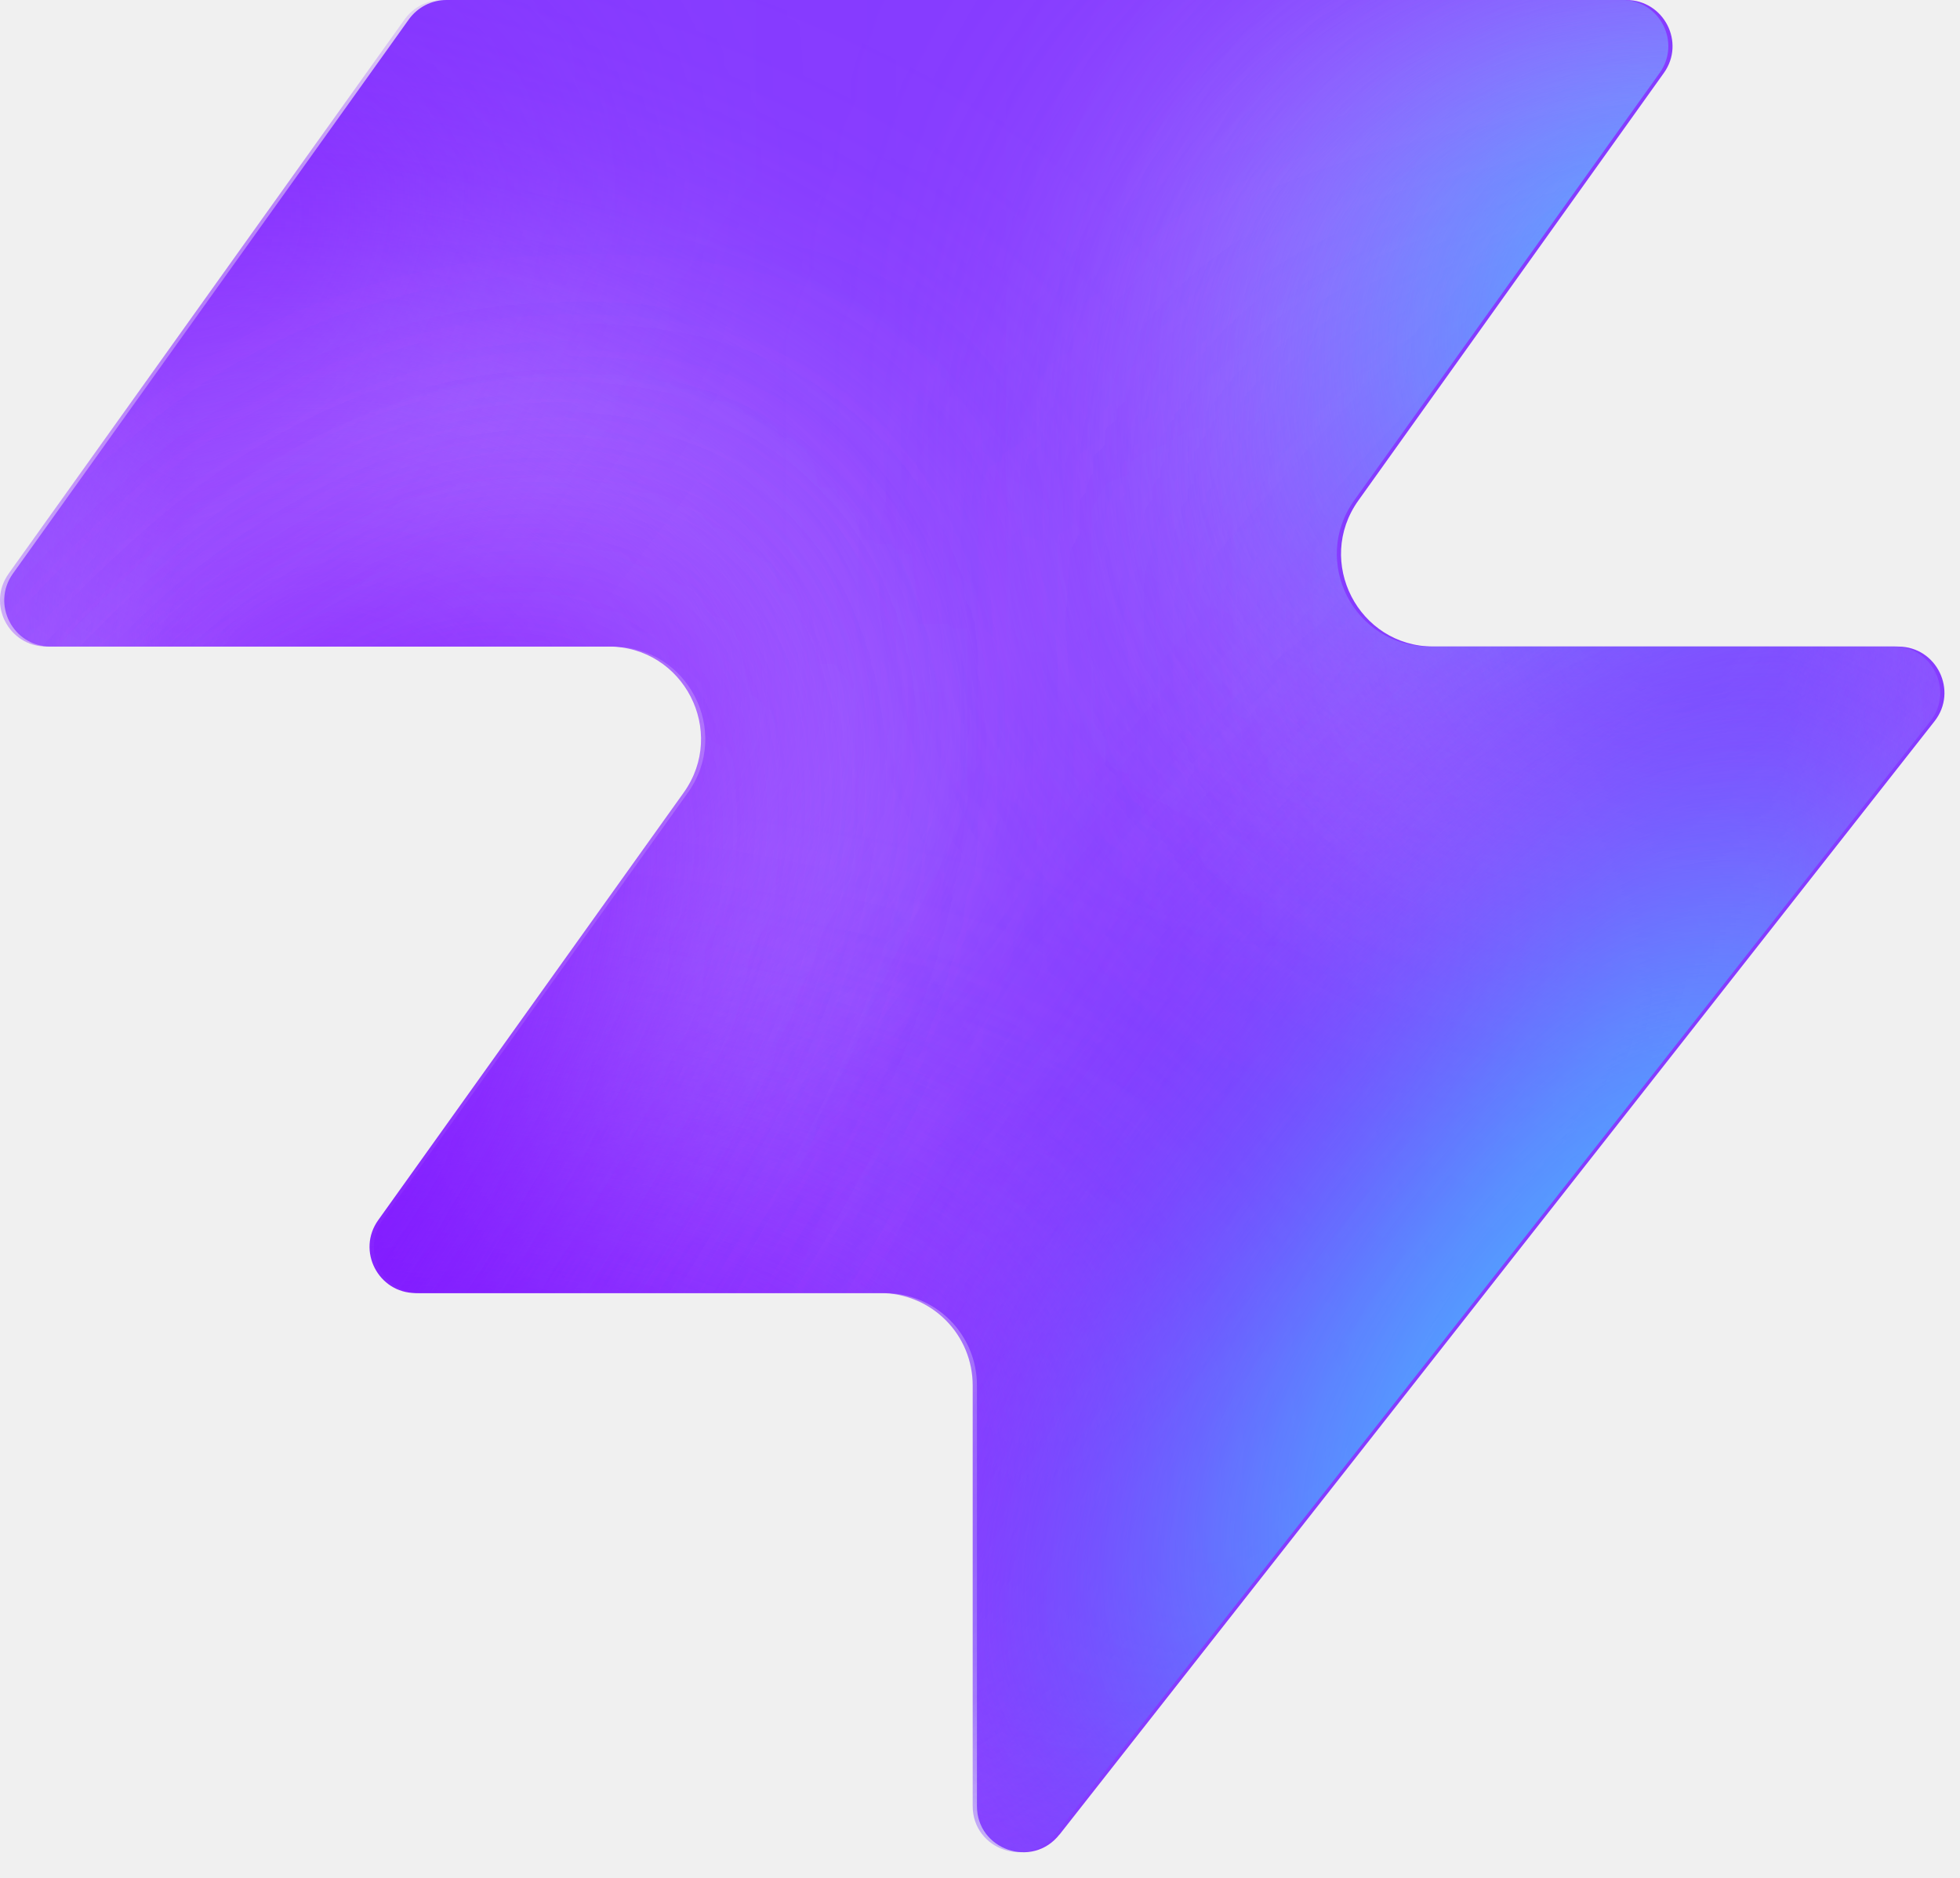
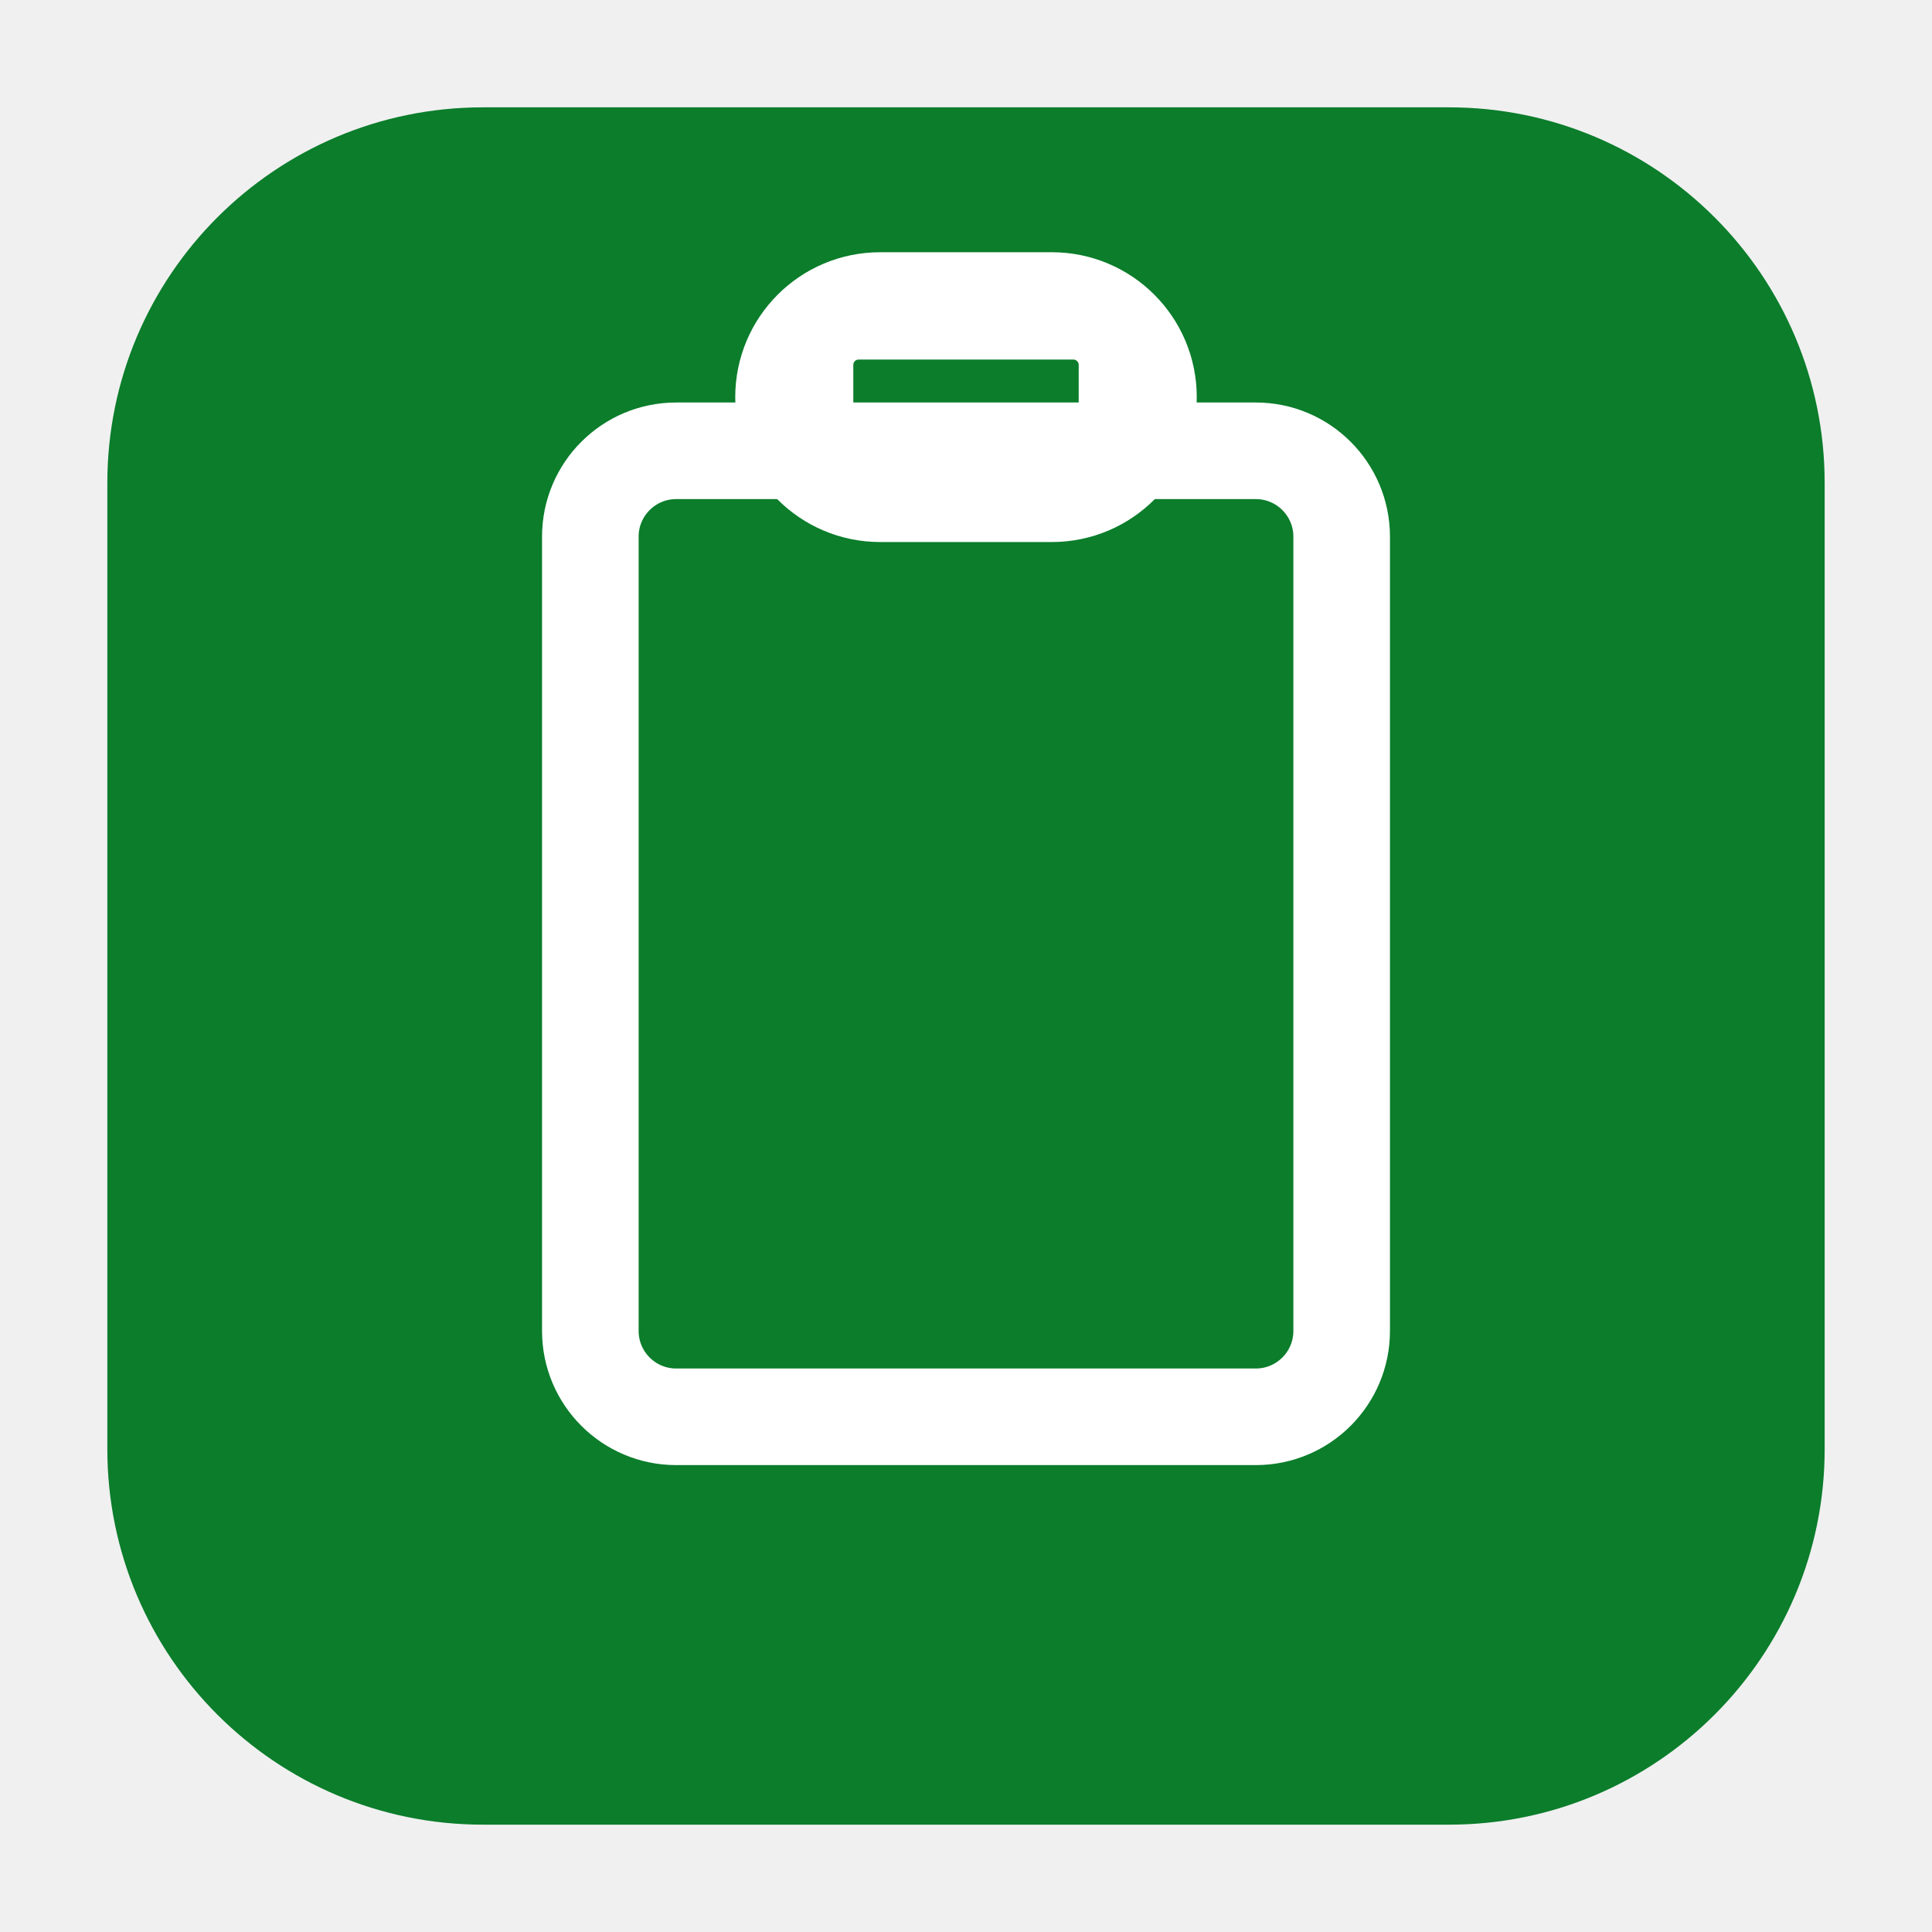
- <svg xmlns="http://www.w3.org/2000/svg" width="48" height="46" fill="none" viewBox="0 0 48 46">
-   <path fill="#863bff" d="M25.946 44.938c-.664.845-2.021.375-2.021-.698V33.937a2.26 2.26 0 0 0-2.262-2.262H10.287c-.92 0-1.456-1.04-.92-1.788l7.48-10.471c1.07-1.497 0-3.578-1.842-3.578H1.237c-.92 0-1.456-1.04-.92-1.788L10.013.474c.214-.297.556-.474.92-.474h28.894c.92 0 1.456 1.04.92 1.788l-7.48 10.471c-1.07 1.498 0 3.579 1.842 3.579h11.377c.943 0 1.473 1.088.89 1.83L25.947 44.94z" style="fill:#863bff;fill:color(display-p3 .525 .23 1);fill-opacity:1" />
-   <mask id="a" width="48" height="46" x="0" y="0" maskUnits="userSpaceOnUse" style="mask-type:alpha">
-     <path fill="#000" d="M25.842 44.938c-.664.844-2.021.375-2.021-.698V33.937a2.26 2.26 0 0 0-2.262-2.262H10.183c-.92 0-1.456-1.04-.92-1.788l7.48-10.471c1.07-1.498 0-3.579-1.842-3.579H1.133c-.92 0-1.456-1.04-.92-1.787L9.91.473c.214-.297.556-.474.92-.474h28.894c.92 0 1.456 1.04.92 1.788l-7.48 10.471c-1.07 1.498 0 3.578 1.842 3.578h11.377c.943 0 1.473 1.088.89 1.832L25.843 44.94z" style="fill:#000;fill-opacity:1" />
-   </mask>
-   <g mask="url(#a)">
-     <g filter="url(#b)">
-       <ellipse cx="5.508" cy="14.704" fill="#ede6ff" rx="5.508" ry="14.704" style="fill:#ede6ff;fill:color(display-p3 .927 .903 1);fill-opacity:1" transform="matrix(.00324 1 1 -.00324 -4.47 31.516)" />
-     </g>
-     <g filter="url(#c)">
-       <ellipse cx="10.399" cy="29.851" fill="#ede6ff" rx="10.399" ry="29.851" style="fill:#ede6ff;fill:color(display-p3 .927 .903 1);fill-opacity:1" transform="matrix(.00324 1 1 -.00324 -39.328 7.883)" />
-     </g>
-     <g filter="url(#d)">
-       <ellipse cx="5.508" cy="30.487" fill="#7e14ff" rx="5.508" ry="30.487" style="fill:#7e14ff;fill:color(display-p3 .492 .077 1);fill-opacity:1" transform="rotate(89.814 -25.913 -14.639)scale(1 -1)" />
-     </g>
-     <g filter="url(#e)">
-       <ellipse cx="5.508" cy="30.599" fill="#7e14ff" rx="5.508" ry="30.599" style="fill:#7e14ff;fill:color(display-p3 .492 .077 1);fill-opacity:1" transform="rotate(89.814 -32.644 -3.334)scale(1 -1)" />
-     </g>
-     <g filter="url(#f)">
-       <ellipse cx="5.508" cy="30.599" fill="#7e14ff" rx="5.508" ry="30.599" style="fill:#7e14ff;fill:color(display-p3 .492 .077 1);fill-opacity:1" transform="matrix(.00324 1 1 -.00324 -34.34 30.47)" />
-     </g>
-     <g filter="url(#g)">
-       <ellipse cx="14.072" cy="22.078" fill="#ede6ff" rx="14.072" ry="22.078" style="fill:#ede6ff;fill:color(display-p3 .927 .903 1);fill-opacity:1" transform="rotate(93.35 24.506 48.493)scale(-1 1)" />
-     </g>
-     <g filter="url(#h)">
-       <ellipse cx="3.47" cy="21.501" fill="#7e14ff" rx="3.47" ry="21.501" style="fill:#7e14ff;fill:color(display-p3 .492 .077 1);fill-opacity:1" transform="rotate(89.009 28.708 47.59)scale(-1 1)" />
-     </g>
-     <g filter="url(#i)">
-       <ellipse cx="3.47" cy="21.501" fill="#7e14ff" rx="3.47" ry="21.501" style="fill:#7e14ff;fill:color(display-p3 .492 .077 1);fill-opacity:1" transform="rotate(89.009 28.708 47.59)scale(-1 1)" />
-     </g>
-     <g filter="url(#j)">
-       <ellipse cx=".387" cy="8.972" fill="#7e14ff" rx="4.407" ry="29.108" style="fill:#7e14ff;fill:color(display-p3 .492 .077 1);fill-opacity:1" transform="rotate(39.51 .387 8.972)" />
-     </g>
-     <g filter="url(#k)">
-       <ellipse cx="47.523" cy="-6.092" fill="#7e14ff" rx="4.407" ry="29.108" style="fill:#7e14ff;fill:color(display-p3 .492 .077 1);fill-opacity:1" transform="rotate(37.892 47.523 -6.092)" />
-     </g>
-     <g filter="url(#l)">
-       <ellipse cx="41.412" cy="6.333" fill="#47bfff" rx="5.971" ry="9.665" style="fill:#47bfff;fill:color(display-p3 .28 .748 1);fill-opacity:1" transform="rotate(37.892 41.412 6.333)" />
-     </g>
-     <g filter="url(#m)">
-       <ellipse cx="-1.879" cy="38.332" fill="#7e14ff" rx="4.407" ry="29.108" style="fill:#7e14ff;fill:color(display-p3 .492 .077 1);fill-opacity:1" transform="rotate(37.892 -1.88 38.332)" />
-     </g>
-     <g filter="url(#n)">
-       <ellipse cx="-1.879" cy="38.332" fill="#7e14ff" rx="4.407" ry="29.108" style="fill:#7e14ff;fill:color(display-p3 .492 .077 1);fill-opacity:1" transform="rotate(37.892 -1.88 38.332)" />
-     </g>
-     <g filter="url(#o)">
-       <ellipse cx="35.651" cy="29.907" fill="#7e14ff" rx="4.407" ry="29.108" style="fill:#7e14ff;fill:color(display-p3 .492 .077 1);fill-opacity:1" transform="rotate(37.892 35.651 29.907)" />
-     </g>
-     <g filter="url(#p)">
-       <ellipse cx="38.418" cy="32.4" fill="#47bfff" rx="5.971" ry="15.297" style="fill:#47bfff;fill:color(display-p3 .28 .748 1);fill-opacity:1" transform="rotate(37.892 38.418 32.4)" />
-     </g>
+ <svg xmlns="http://www.w3.org/2000/svg" width="180" height="180" viewBox="0 0 180 180">
+   <rect x="10" y="10" width="160" height="160" rx="35" fill="#0B7D2B" />
+   <g fill="none" stroke="#FFFFFF" stroke-width="9" stroke-linecap="round" stroke-linejoin="round">
+     <rect x="55" y="42" width="70" height="90" rx="8" />
+     <path d="M75 42v-8a5 5 0 0 1 5-5h20a5 5 0 0 1 5 5v8" />
+     <rect x="73" y="28" width="34" height="18" rx="9" />
  </g>
-   <defs>
-     <filter id="b" width="60.045" height="41.654" x="-19.77" y="16.149" color-interpolation-filters="sRGB" filterUnits="userSpaceOnUse">
-       <feFlood flood-opacity="0" result="BackgroundImageFix" />
-       <feBlend in="SourceGraphic" in2="BackgroundImageFix" result="shape" />
-       <feGaussianBlur result="effect1_foregroundBlur_2002_17158" stdDeviation="7.659" />
-     </filter>
-     <filter id="c" width="90.34" height="51.437" x="-54.613" y="-7.533" color-interpolation-filters="sRGB" filterUnits="userSpaceOnUse">
-       <feFlood flood-opacity="0" result="BackgroundImageFix" />
-       <feBlend in="SourceGraphic" in2="BackgroundImageFix" result="shape" />
-       <feGaussianBlur result="effect1_foregroundBlur_2002_17158" stdDeviation="7.659" />
-     </filter>
-     <filter id="d" width="79.355" height="29.4" x="-49.64" y="2.03" color-interpolation-filters="sRGB" filterUnits="userSpaceOnUse">
-       <feFlood flood-opacity="0" result="BackgroundImageFix" />
-       <feBlend in="SourceGraphic" in2="BackgroundImageFix" result="shape" />
-       <feGaussianBlur result="effect1_foregroundBlur_2002_17158" stdDeviation="4.596" />
-     </filter>
-     <filter id="e" width="79.579" height="29.4" x="-45.045" y="20.029" color-interpolation-filters="sRGB" filterUnits="userSpaceOnUse">
-       <feFlood flood-opacity="0" result="BackgroundImageFix" />
-       <feBlend in="SourceGraphic" in2="BackgroundImageFix" result="shape" />
-       <feGaussianBlur result="effect1_foregroundBlur_2002_17158" stdDeviation="4.596" />
-     </filter>
-     <filter id="f" width="79.579" height="29.4" x="-43.513" y="21.178" color-interpolation-filters="sRGB" filterUnits="userSpaceOnUse">
-       <feFlood flood-opacity="0" result="BackgroundImageFix" />
-       <feBlend in="SourceGraphic" in2="BackgroundImageFix" result="shape" />
-       <feGaussianBlur result="effect1_foregroundBlur_2002_17158" stdDeviation="4.596" />
-     </filter>
-     <filter id="g" width="74.749" height="58.852" x="15.756" y="-17.901" color-interpolation-filters="sRGB" filterUnits="userSpaceOnUse">
-       <feFlood flood-opacity="0" result="BackgroundImageFix" />
-       <feBlend in="SourceGraphic" in2="BackgroundImageFix" result="shape" />
-       <feGaussianBlur result="effect1_foregroundBlur_2002_17158" stdDeviation="7.659" />
-     </filter>
-     <filter id="h" width="61.377" height="25.362" x="23.548" y="2.284" color-interpolation-filters="sRGB" filterUnits="userSpaceOnUse">
-       <feFlood flood-opacity="0" result="BackgroundImageFix" />
-       <feBlend in="SourceGraphic" in2="BackgroundImageFix" result="shape" />
-       <feGaussianBlur result="effect1_foregroundBlur_2002_17158" stdDeviation="4.596" />
-     </filter>
-     <filter id="i" width="61.377" height="25.362" x="23.548" y="2.284" color-interpolation-filters="sRGB" filterUnits="userSpaceOnUse">
-       <feFlood flood-opacity="0" result="BackgroundImageFix" />
-       <feBlend in="SourceGraphic" in2="BackgroundImageFix" result="shape" />
-       <feGaussianBlur result="effect1_foregroundBlur_2002_17158" stdDeviation="4.596" />
-     </filter>
-     <filter id="j" width="56.045" height="63.649" x="-27.636" y="-22.853" color-interpolation-filters="sRGB" filterUnits="userSpaceOnUse">
-       <feFlood flood-opacity="0" result="BackgroundImageFix" />
-       <feBlend in="SourceGraphic" in2="BackgroundImageFix" result="shape" />
-       <feGaussianBlur result="effect1_foregroundBlur_2002_17158" stdDeviation="4.596" />
-     </filter>
-     <filter id="k" width="54.814" height="64.646" x="20.116" y="-38.415" color-interpolation-filters="sRGB" filterUnits="userSpaceOnUse">
-       <feFlood flood-opacity="0" result="BackgroundImageFix" />
-       <feBlend in="SourceGraphic" in2="BackgroundImageFix" result="shape" />
-       <feGaussianBlur result="effect1_foregroundBlur_2002_17158" stdDeviation="4.596" />
-     </filter>
-     <filter id="l" width="33.541" height="35.313" x="24.641" y="-11.323" color-interpolation-filters="sRGB" filterUnits="userSpaceOnUse">
-       <feFlood flood-opacity="0" result="BackgroundImageFix" />
-       <feBlend in="SourceGraphic" in2="BackgroundImageFix" result="shape" />
-       <feGaussianBlur result="effect1_foregroundBlur_2002_17158" stdDeviation="4.596" />
-     </filter>
-     <filter id="m" width="54.814" height="64.646" x="-29.286" y="6.009" color-interpolation-filters="sRGB" filterUnits="userSpaceOnUse">
-       <feFlood flood-opacity="0" result="BackgroundImageFix" />
-       <feBlend in="SourceGraphic" in2="BackgroundImageFix" result="shape" />
-       <feGaussianBlur result="effect1_foregroundBlur_2002_17158" stdDeviation="4.596" />
-     </filter>
-     <filter id="n" width="54.814" height="64.646" x="-29.286" y="6.009" color-interpolation-filters="sRGB" filterUnits="userSpaceOnUse">
-       <feFlood flood-opacity="0" result="BackgroundImageFix" />
-       <feBlend in="SourceGraphic" in2="BackgroundImageFix" result="shape" />
-       <feGaussianBlur result="effect1_foregroundBlur_2002_17158" stdDeviation="4.596" />
-     </filter>
-     <filter id="o" width="54.814" height="64.646" x="8.244" y="-2.416" color-interpolation-filters="sRGB" filterUnits="userSpaceOnUse">
-       <feFlood flood-opacity="0" result="BackgroundImageFix" />
-       <feBlend in="SourceGraphic" in2="BackgroundImageFix" result="shape" />
-       <feGaussianBlur result="effect1_foregroundBlur_2002_17158" stdDeviation="4.596" />
-     </filter>
-     <filter id="p" width="39.409" height="43.623" x="18.713" y="10.588" color-interpolation-filters="sRGB" filterUnits="userSpaceOnUse">
-       <feFlood flood-opacity="0" result="BackgroundImageFix" />
-       <feBlend in="SourceGraphic" in2="BackgroundImageFix" result="shape" />
-       <feGaussianBlur result="effect1_foregroundBlur_2002_17158" stdDeviation="4.596" />
-     </filter>
-   </defs>
</svg>
